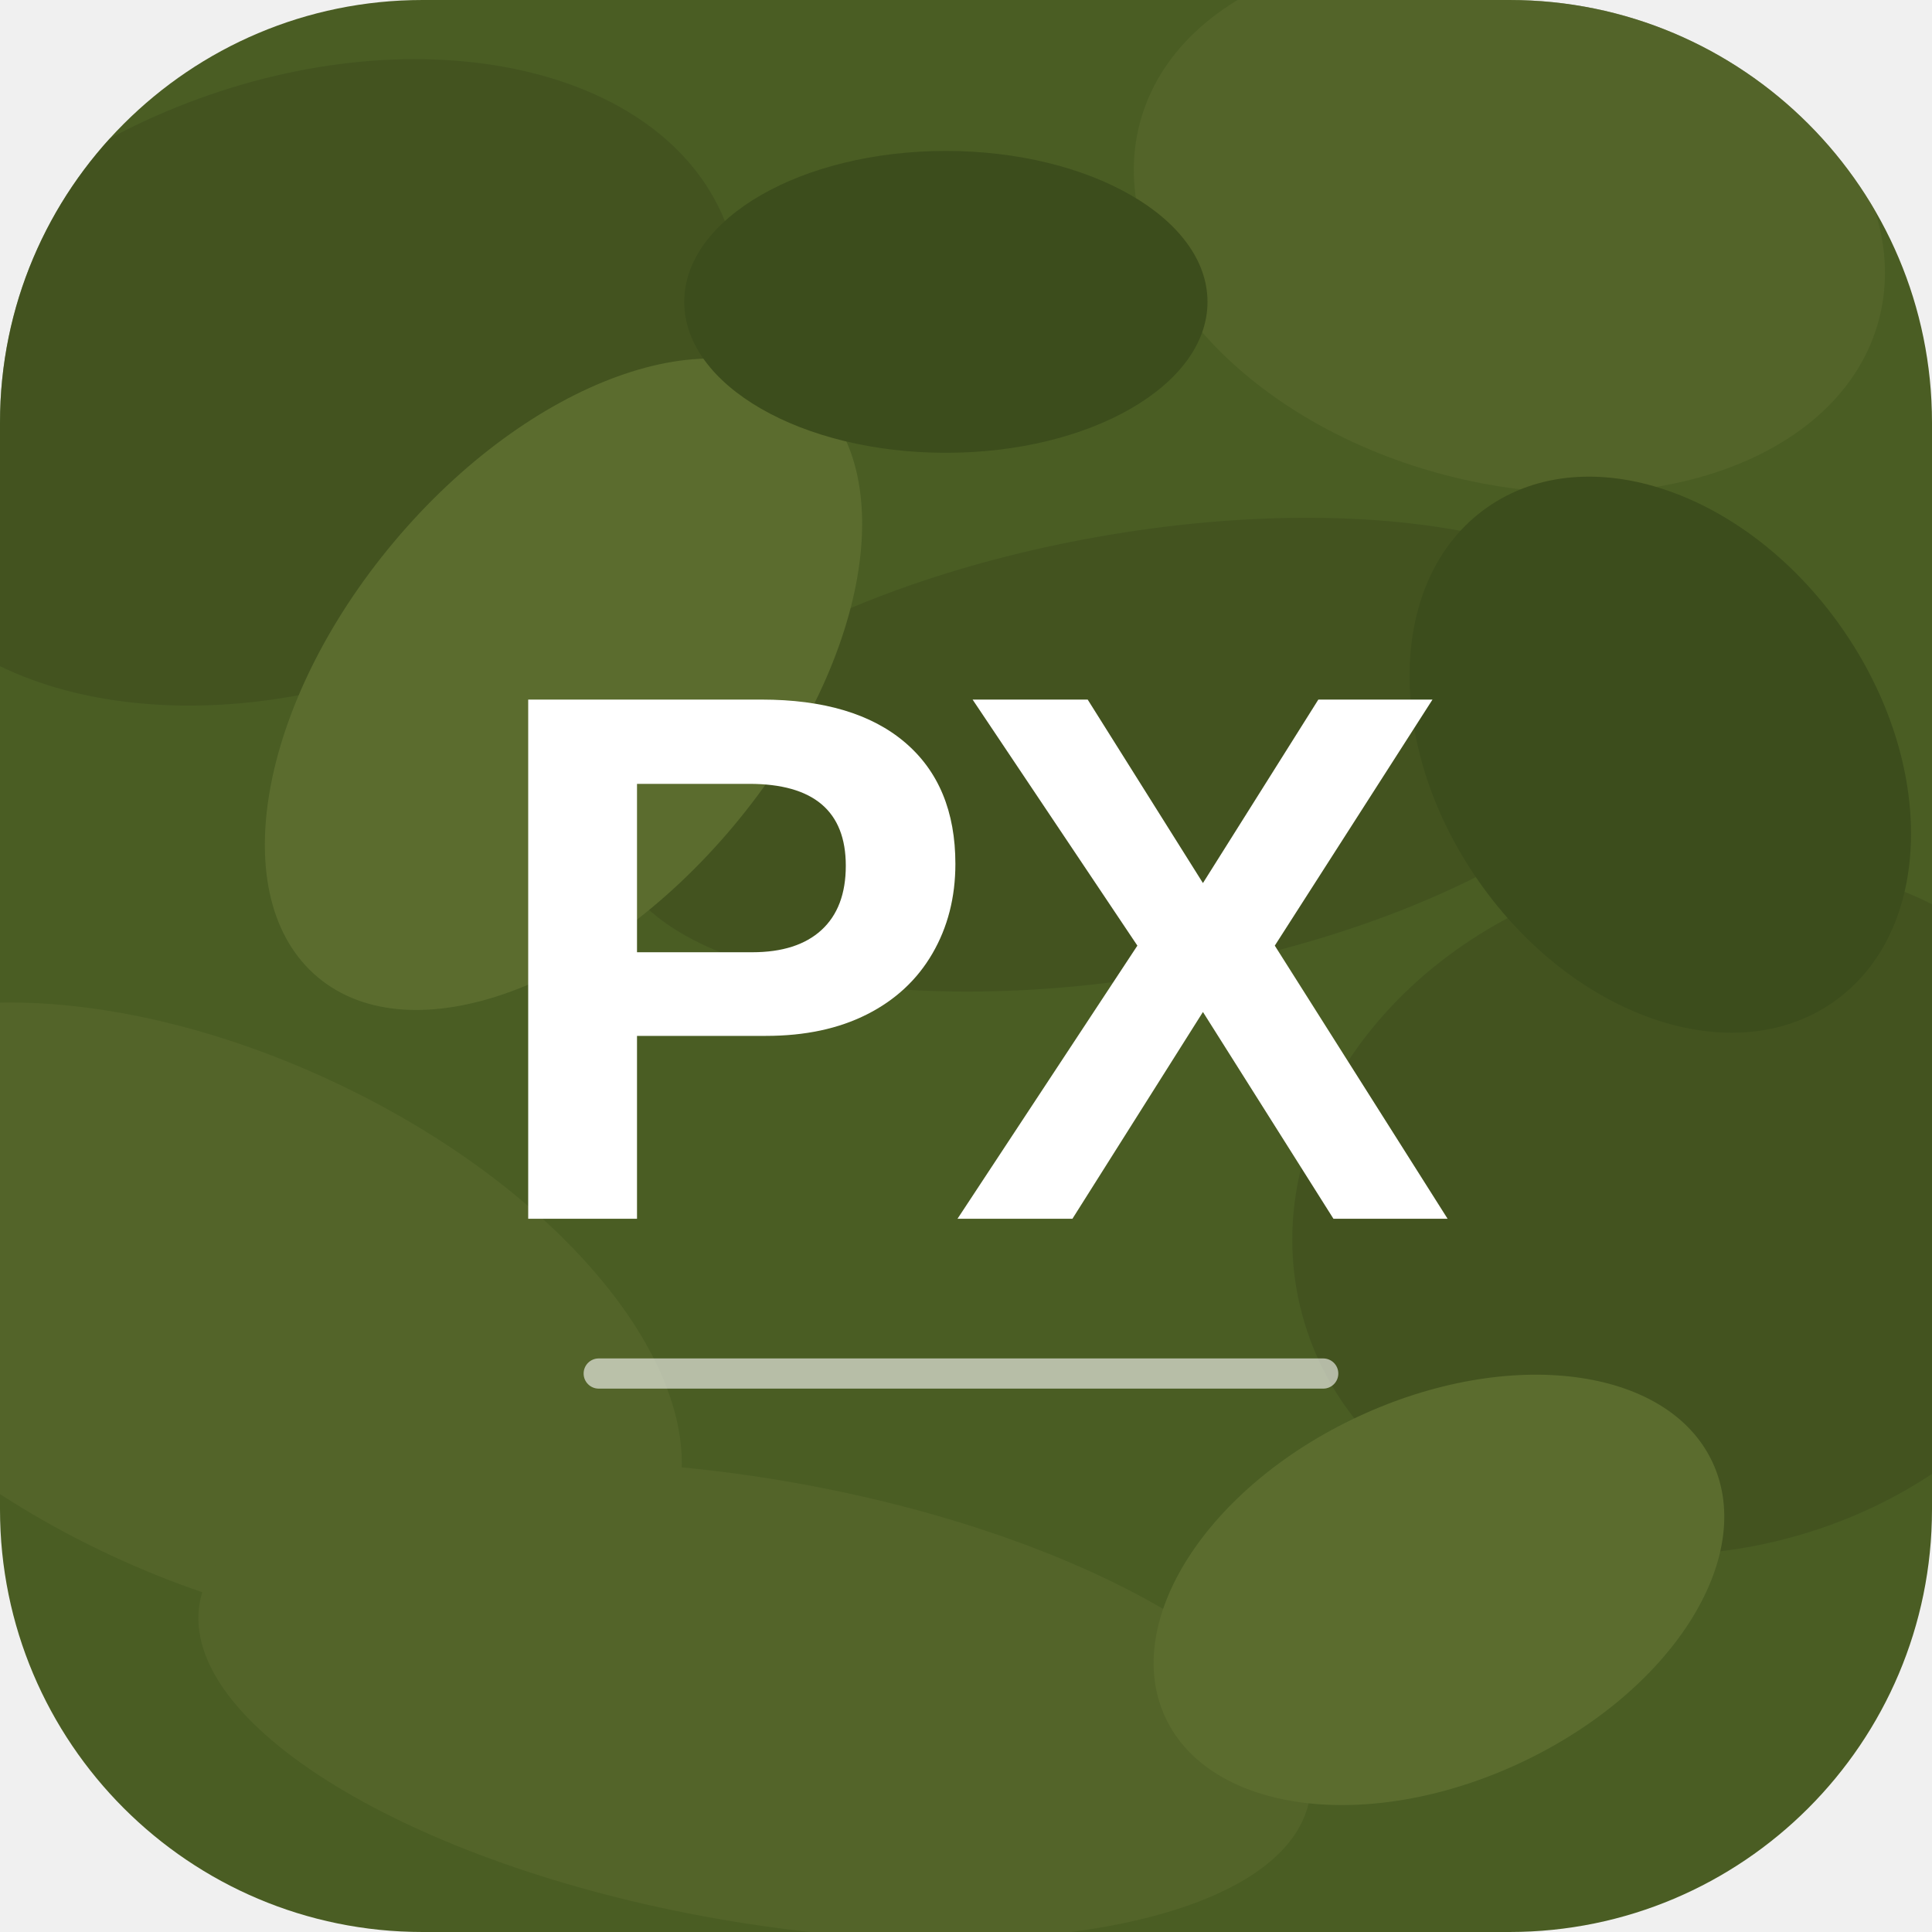
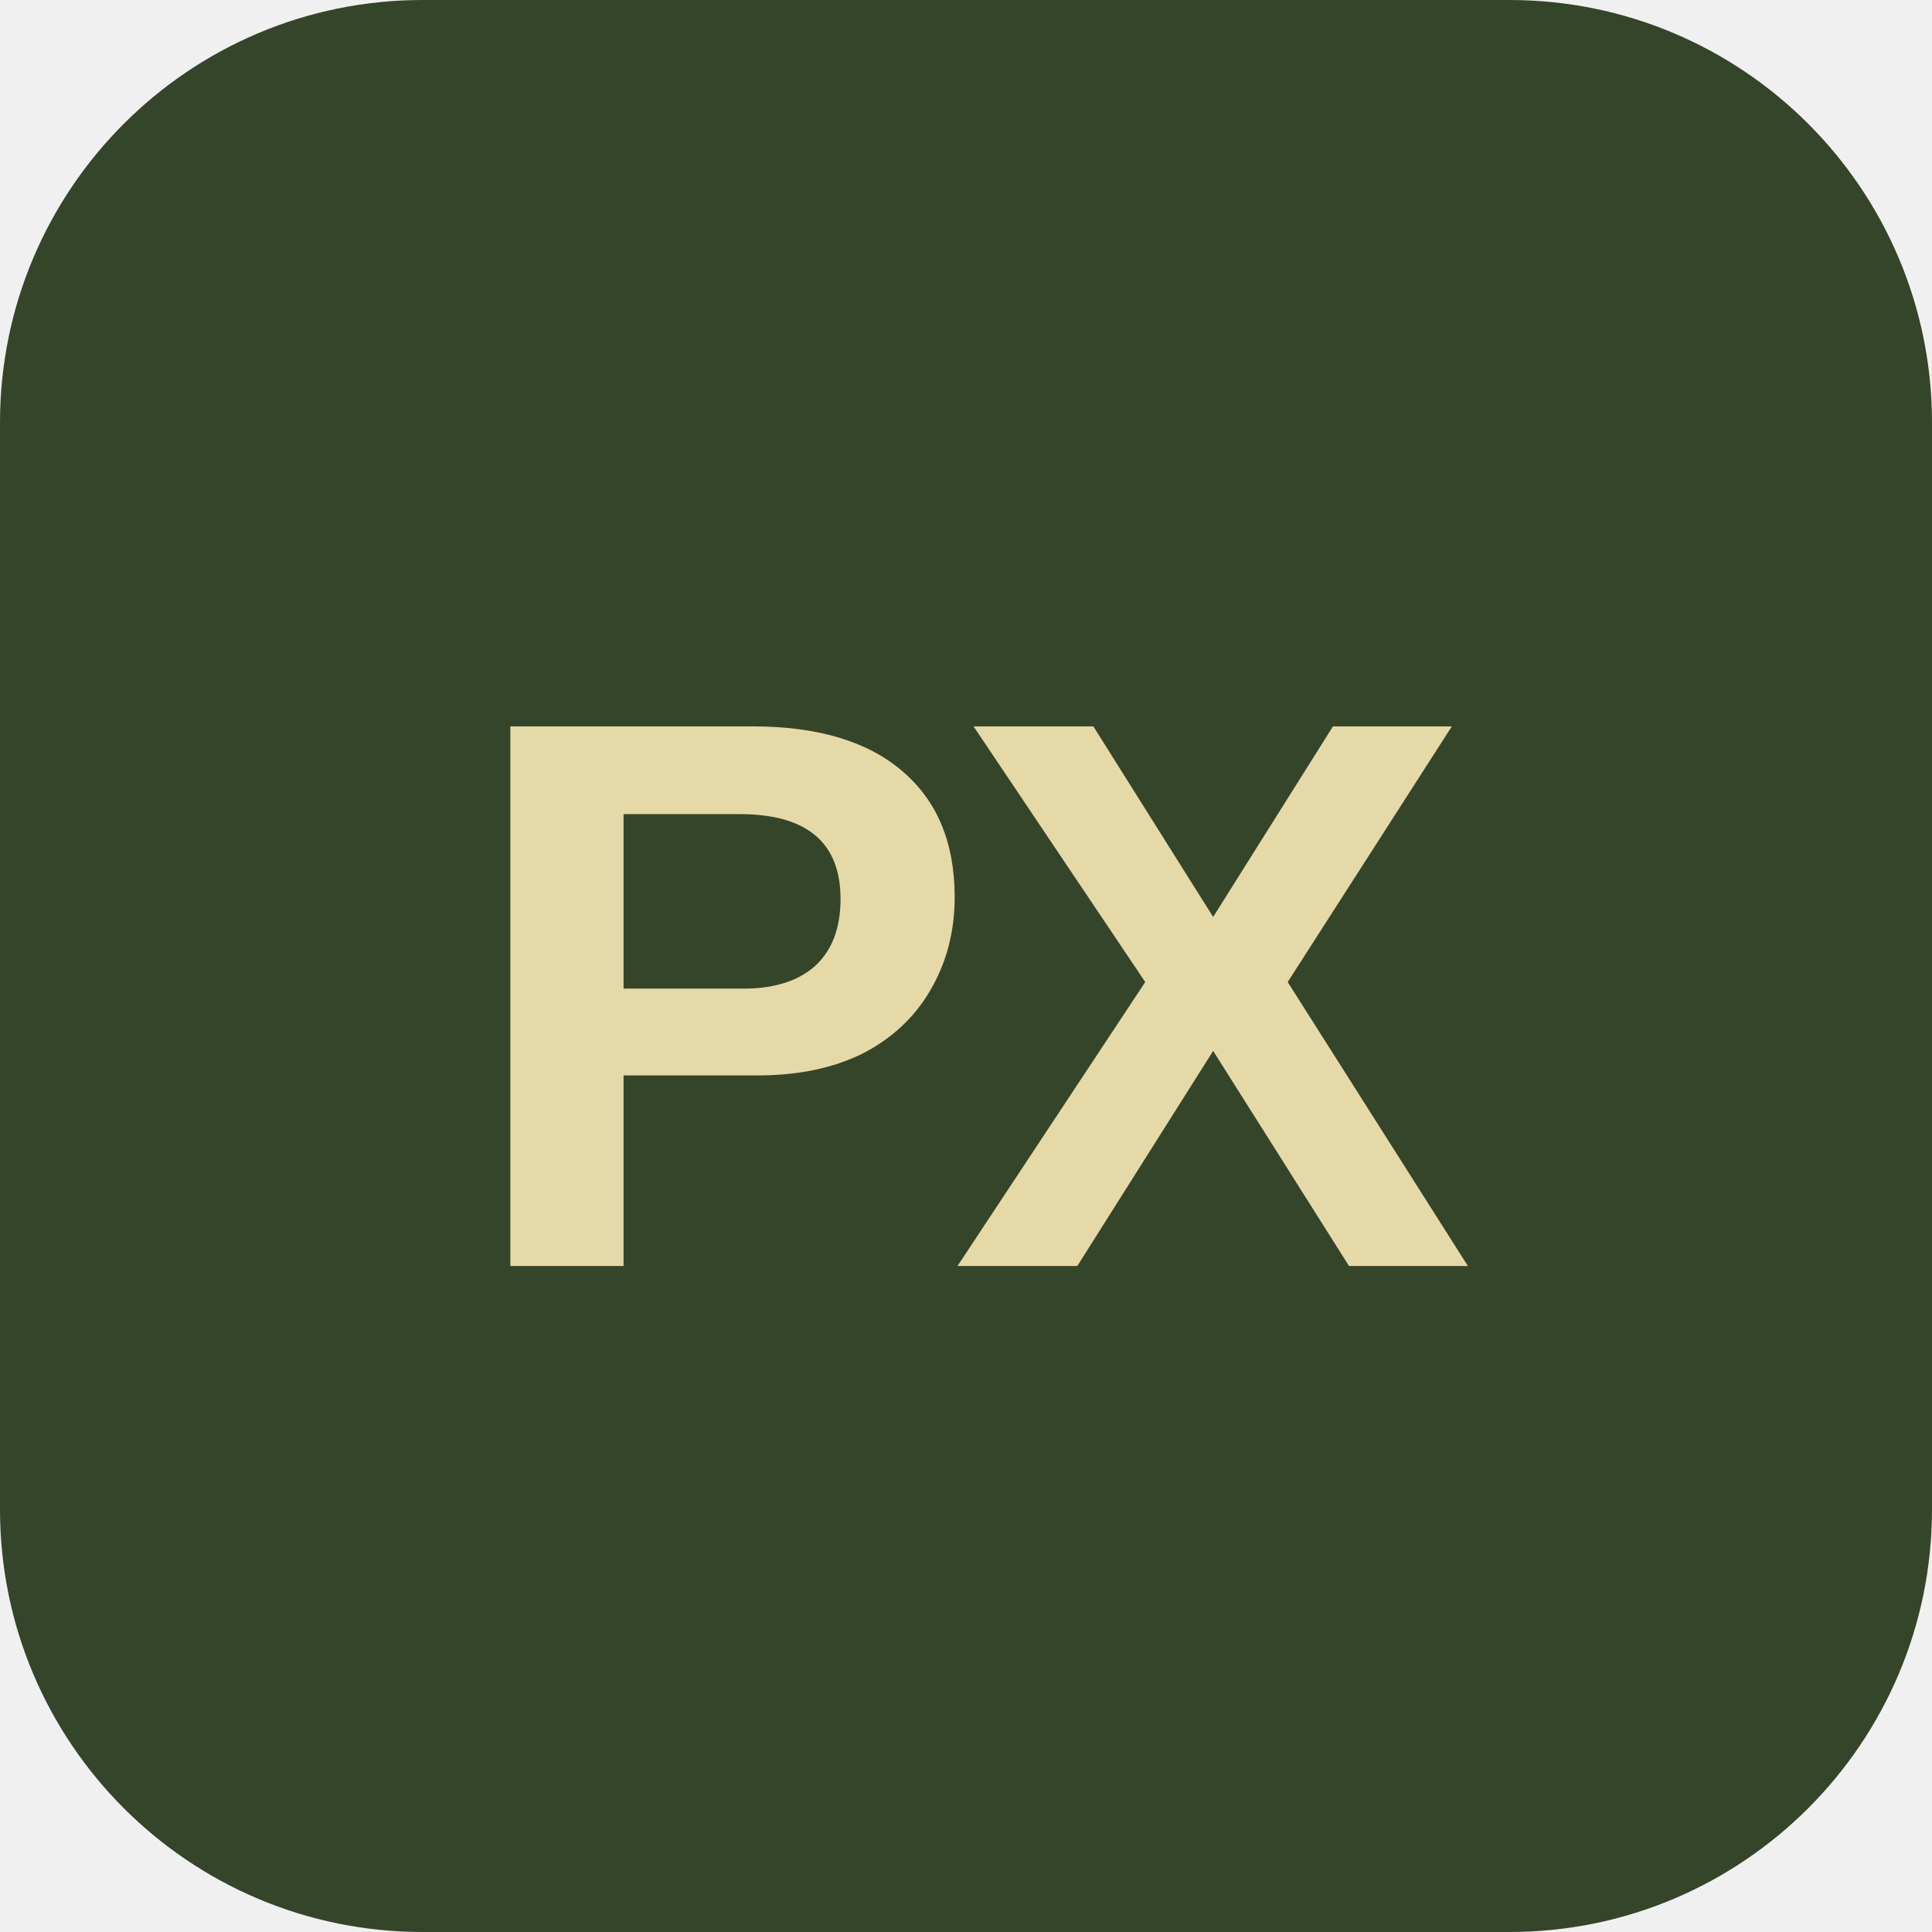
- <svg xmlns="http://www.w3.org/2000/svg" width="192" height="192" viewBox="0 0 192 192">
-   <defs>
-     <clipPath id="clip">
-       <rect width="192" height="192" rx="42" />
-     </clipPath>
-   </defs>
-   <rect width="192" height="192" rx="42" fill="#4A5D23" />
-   <g clip-path="url(#clip)" opacity="0.5">
-     <ellipse cx="30" cy="38" rx="45" ry="30" fill="#3B4A1C" transform="rotate(-20 30 38)" />
-     <ellipse cx="150" cy="22" rx="38" ry="26" fill="#5C6B2F" transform="rotate(15 150 22)" />
-     <ellipse cx="113" cy="75" rx="53" ry="22" fill="#3B4A1C" transform="rotate(-10 113 75)" />
-     <ellipse cx="22" cy="131" rx="49" ry="26" fill="#5C6B2F" transform="rotate(25 22 131)" />
-     <ellipse cx="169" cy="120" rx="41" ry="34" fill="#3B4A1C" transform="rotate(-15 169 120)" />
-     <ellipse cx="75" cy="169" rx="56" ry="22" fill="#5C6B2F" transform="rotate(10 75 169)" />
-     <ellipse cx="56" cy="68" rx="22" ry="38" fill="#6B7B3A" transform="rotate(40 56 68)" />
-     <ellipse cx="143" cy="158" rx="30" ry="19" fill="#6B7B3A" transform="rotate(-25 143 158)" />
-     <ellipse cx="94" cy="30" rx="26" ry="15" fill="#2E3D15" />
-     <ellipse cx="165" cy="75" rx="22" ry="30" fill="#2E3D15" transform="rotate(-35 165 75)" />
-   </g>
-   <text x="50%" y="52%" text-anchor="middle" dominant-baseline="middle" font-family="Arial,Helvetica,sans-serif" font-weight="900" font-size="75" fill="white" letter-spacing="-3">PX</text>
-   <rect x="58" y="135" width="75" height="3" rx="1.5" fill="white" opacity="0.6" />
+ <svg xmlns="http://www.w3.org/2000/svg" width="192" height="192" viewBox="0 0 32 32">
+   <rect width="32" height="32" rx="7" fill="#34452A" />
+   <text x="50%" y="54%" text-anchor="middle" dominant-baseline="middle" font-family="Arial,Helvetica,sans-serif" font-weight="900" font-size="13" fill="#E6D9A8" letter-spacing="-0.5">PX</text>
</svg>
